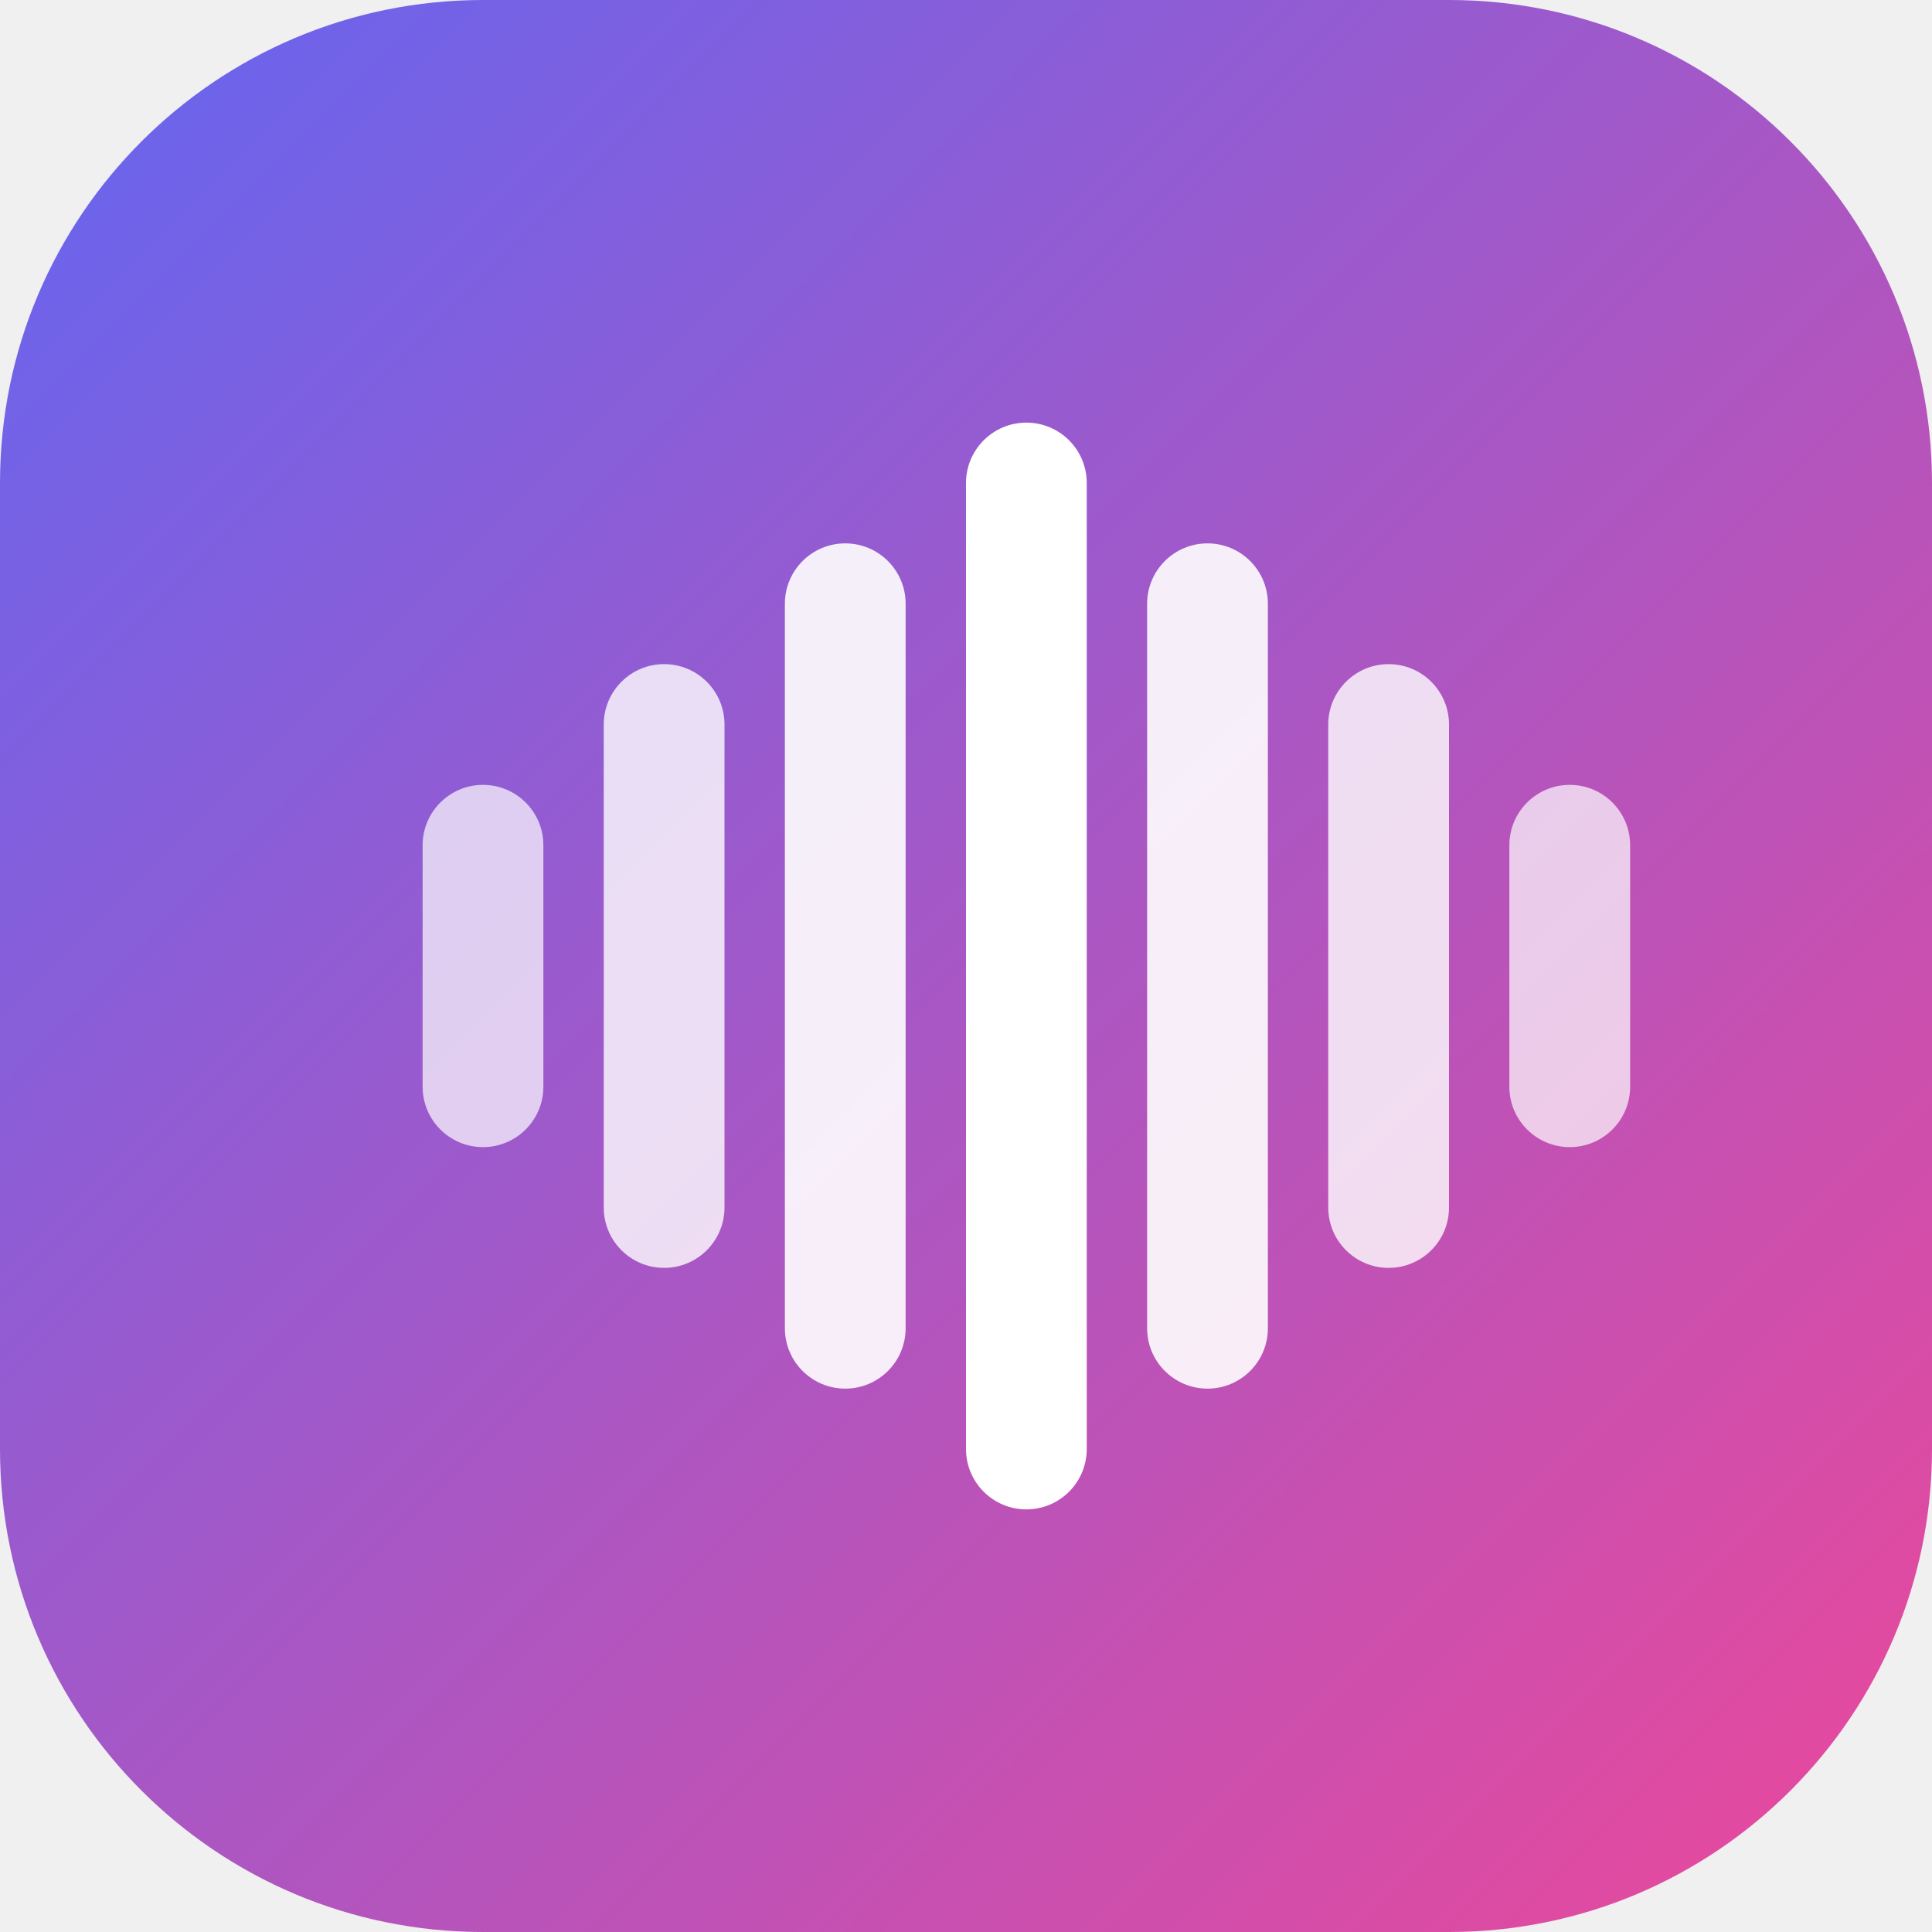
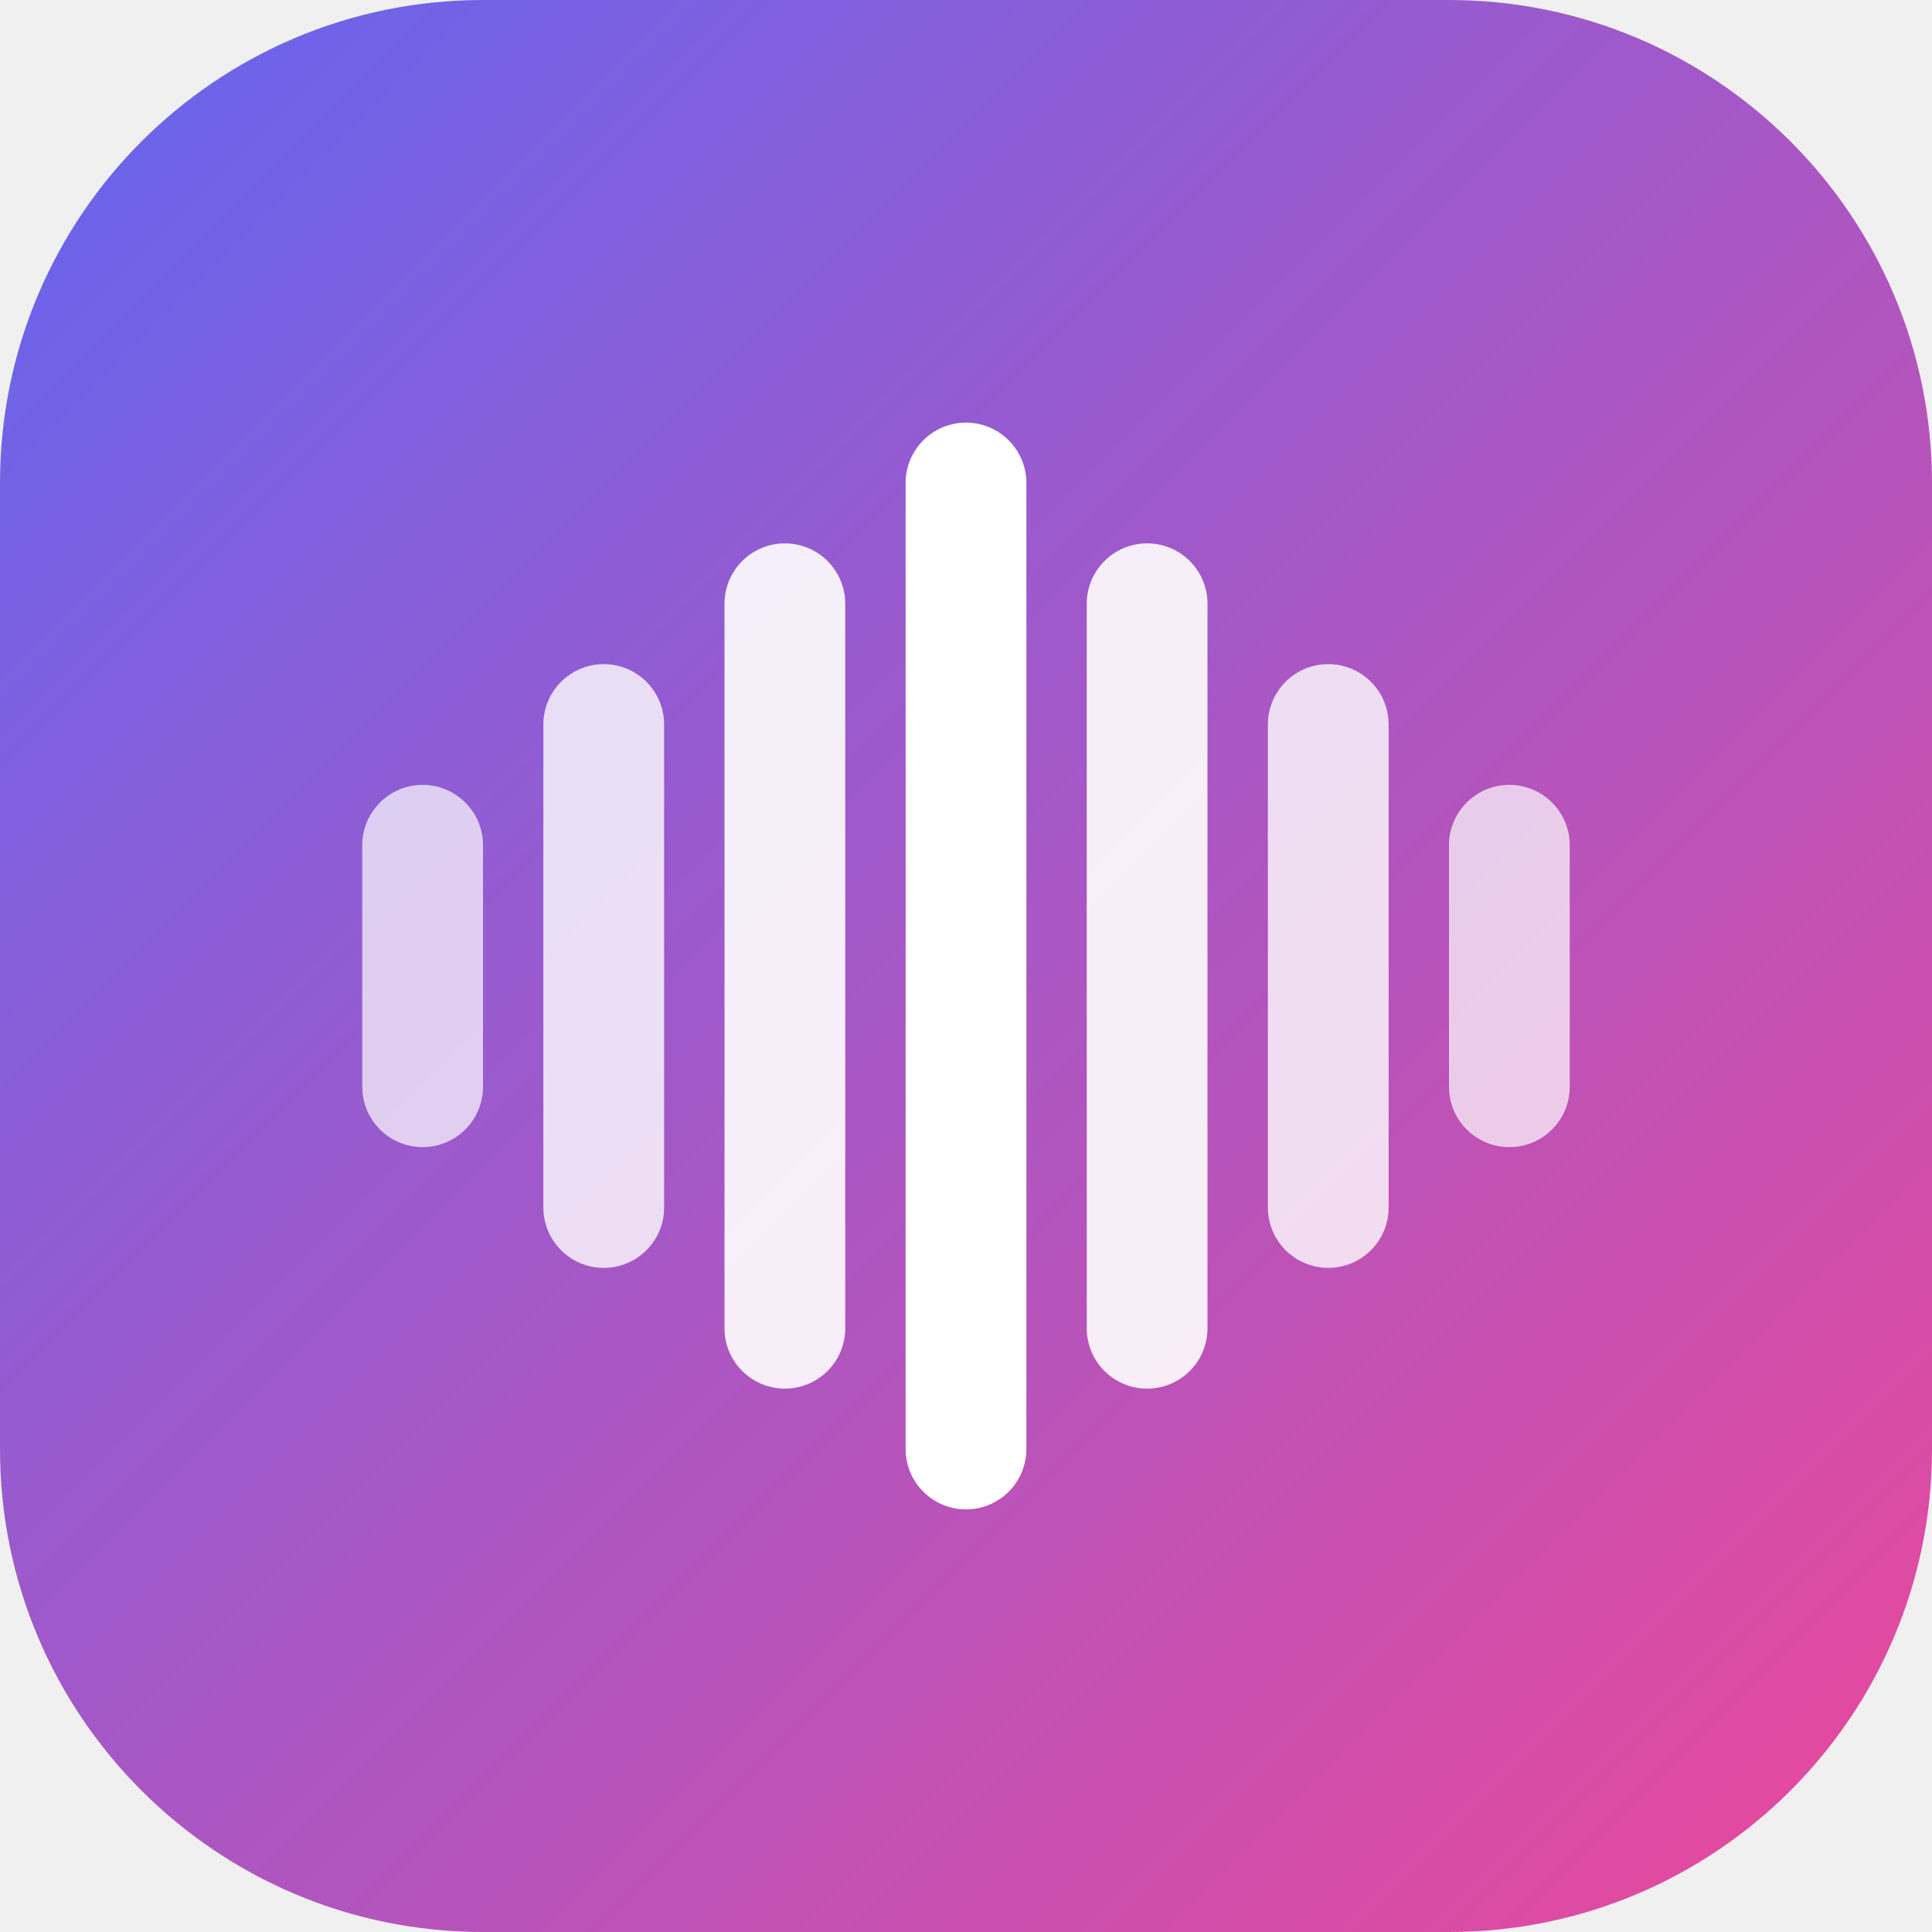
<svg xmlns="http://www.w3.org/2000/svg" width="512" height="512" viewBox="0 0 512 512" fill="none">
  <rect width="512" height="512" rx="128" fill="url(#gradient-bg)" />
-   <rect x="112" y="208" width="32" height="96" rx="16" fill="white" opacity="0.7" />
-   <rect x="160" y="176" width="32" height="160" rx="16" fill="white" opacity="0.8" />
-   <rect x="208" y="144" width="32" height="224" rx="16" fill="white" opacity="0.9" />
-   <rect x="256" y="112" width="32" height="288" rx="16" fill="white" />
-   <rect x="304" y="144" width="32" height="224" rx="16" fill="white" opacity="0.9" />
-   <rect x="352" y="176" width="32" height="160" rx="16" fill="white" opacity="0.8" />
-   <rect x="400" y="208" width="32" height="96" rx="16" fill="white" opacity="0.7" />
+   <rect x="96" y="208" width="32" height="96" rx="16" fill="white" opacity="0.7" />
+   <rect x="144" y="176" width="32" height="160" rx="16" fill="white" opacity="0.8" />
+   <rect x="192" y="144" width="32" height="224" rx="16" fill="white" opacity="0.9" />
+   <rect x="240" y="112" width="32" height="288" rx="16" fill="white" />
+   <rect x="288" y="144" width="32" height="224" rx="16" fill="white" opacity="0.9" />
+   <rect x="336" y="176" width="32" height="160" rx="16" fill="white" opacity="0.8" />
+   <rect x="384" y="208" width="32" height="96" rx="16" fill="white" opacity="0.7" />
  <defs>
    <linearGradient id="gradient-bg" x1="0%" y1="0%" x2="100%" y2="100%">
      <stop offset="0%" style="stop-color:#6366f1;stop-opacity:1" />
      <stop offset="100%" style="stop-color:#ec4899;stop-opacity:1" />
    </linearGradient>
  </defs>
</svg>
